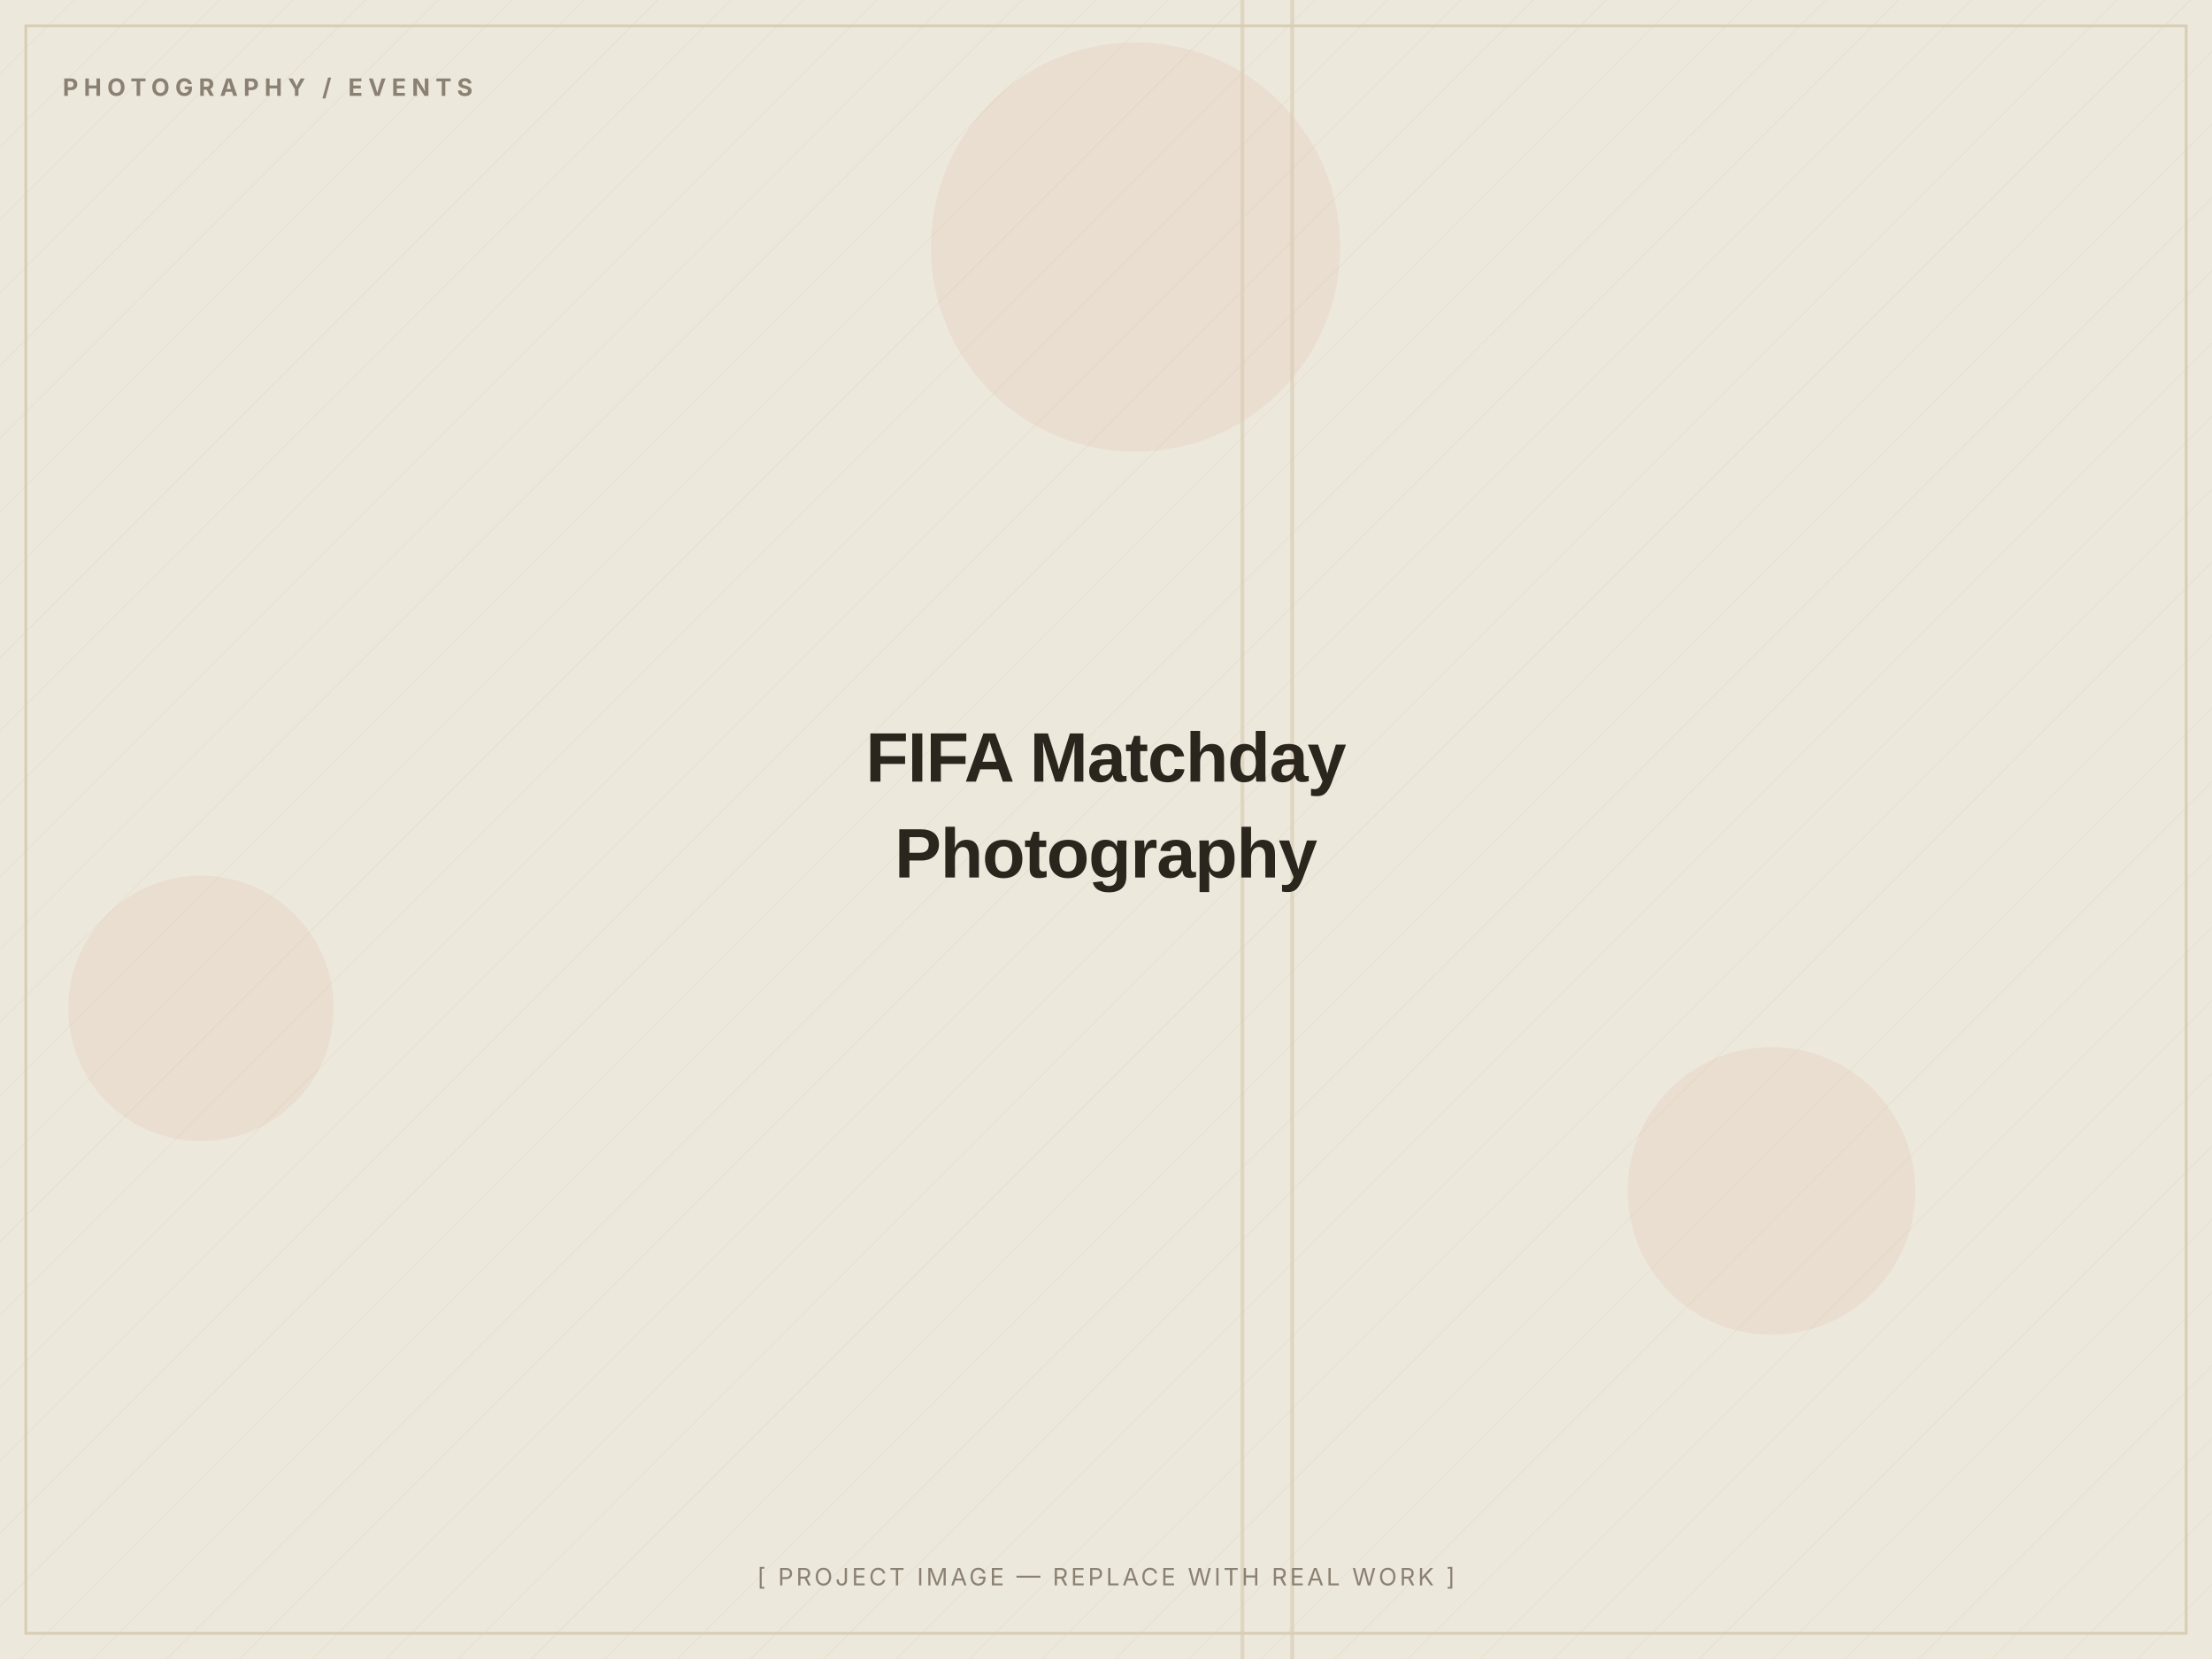
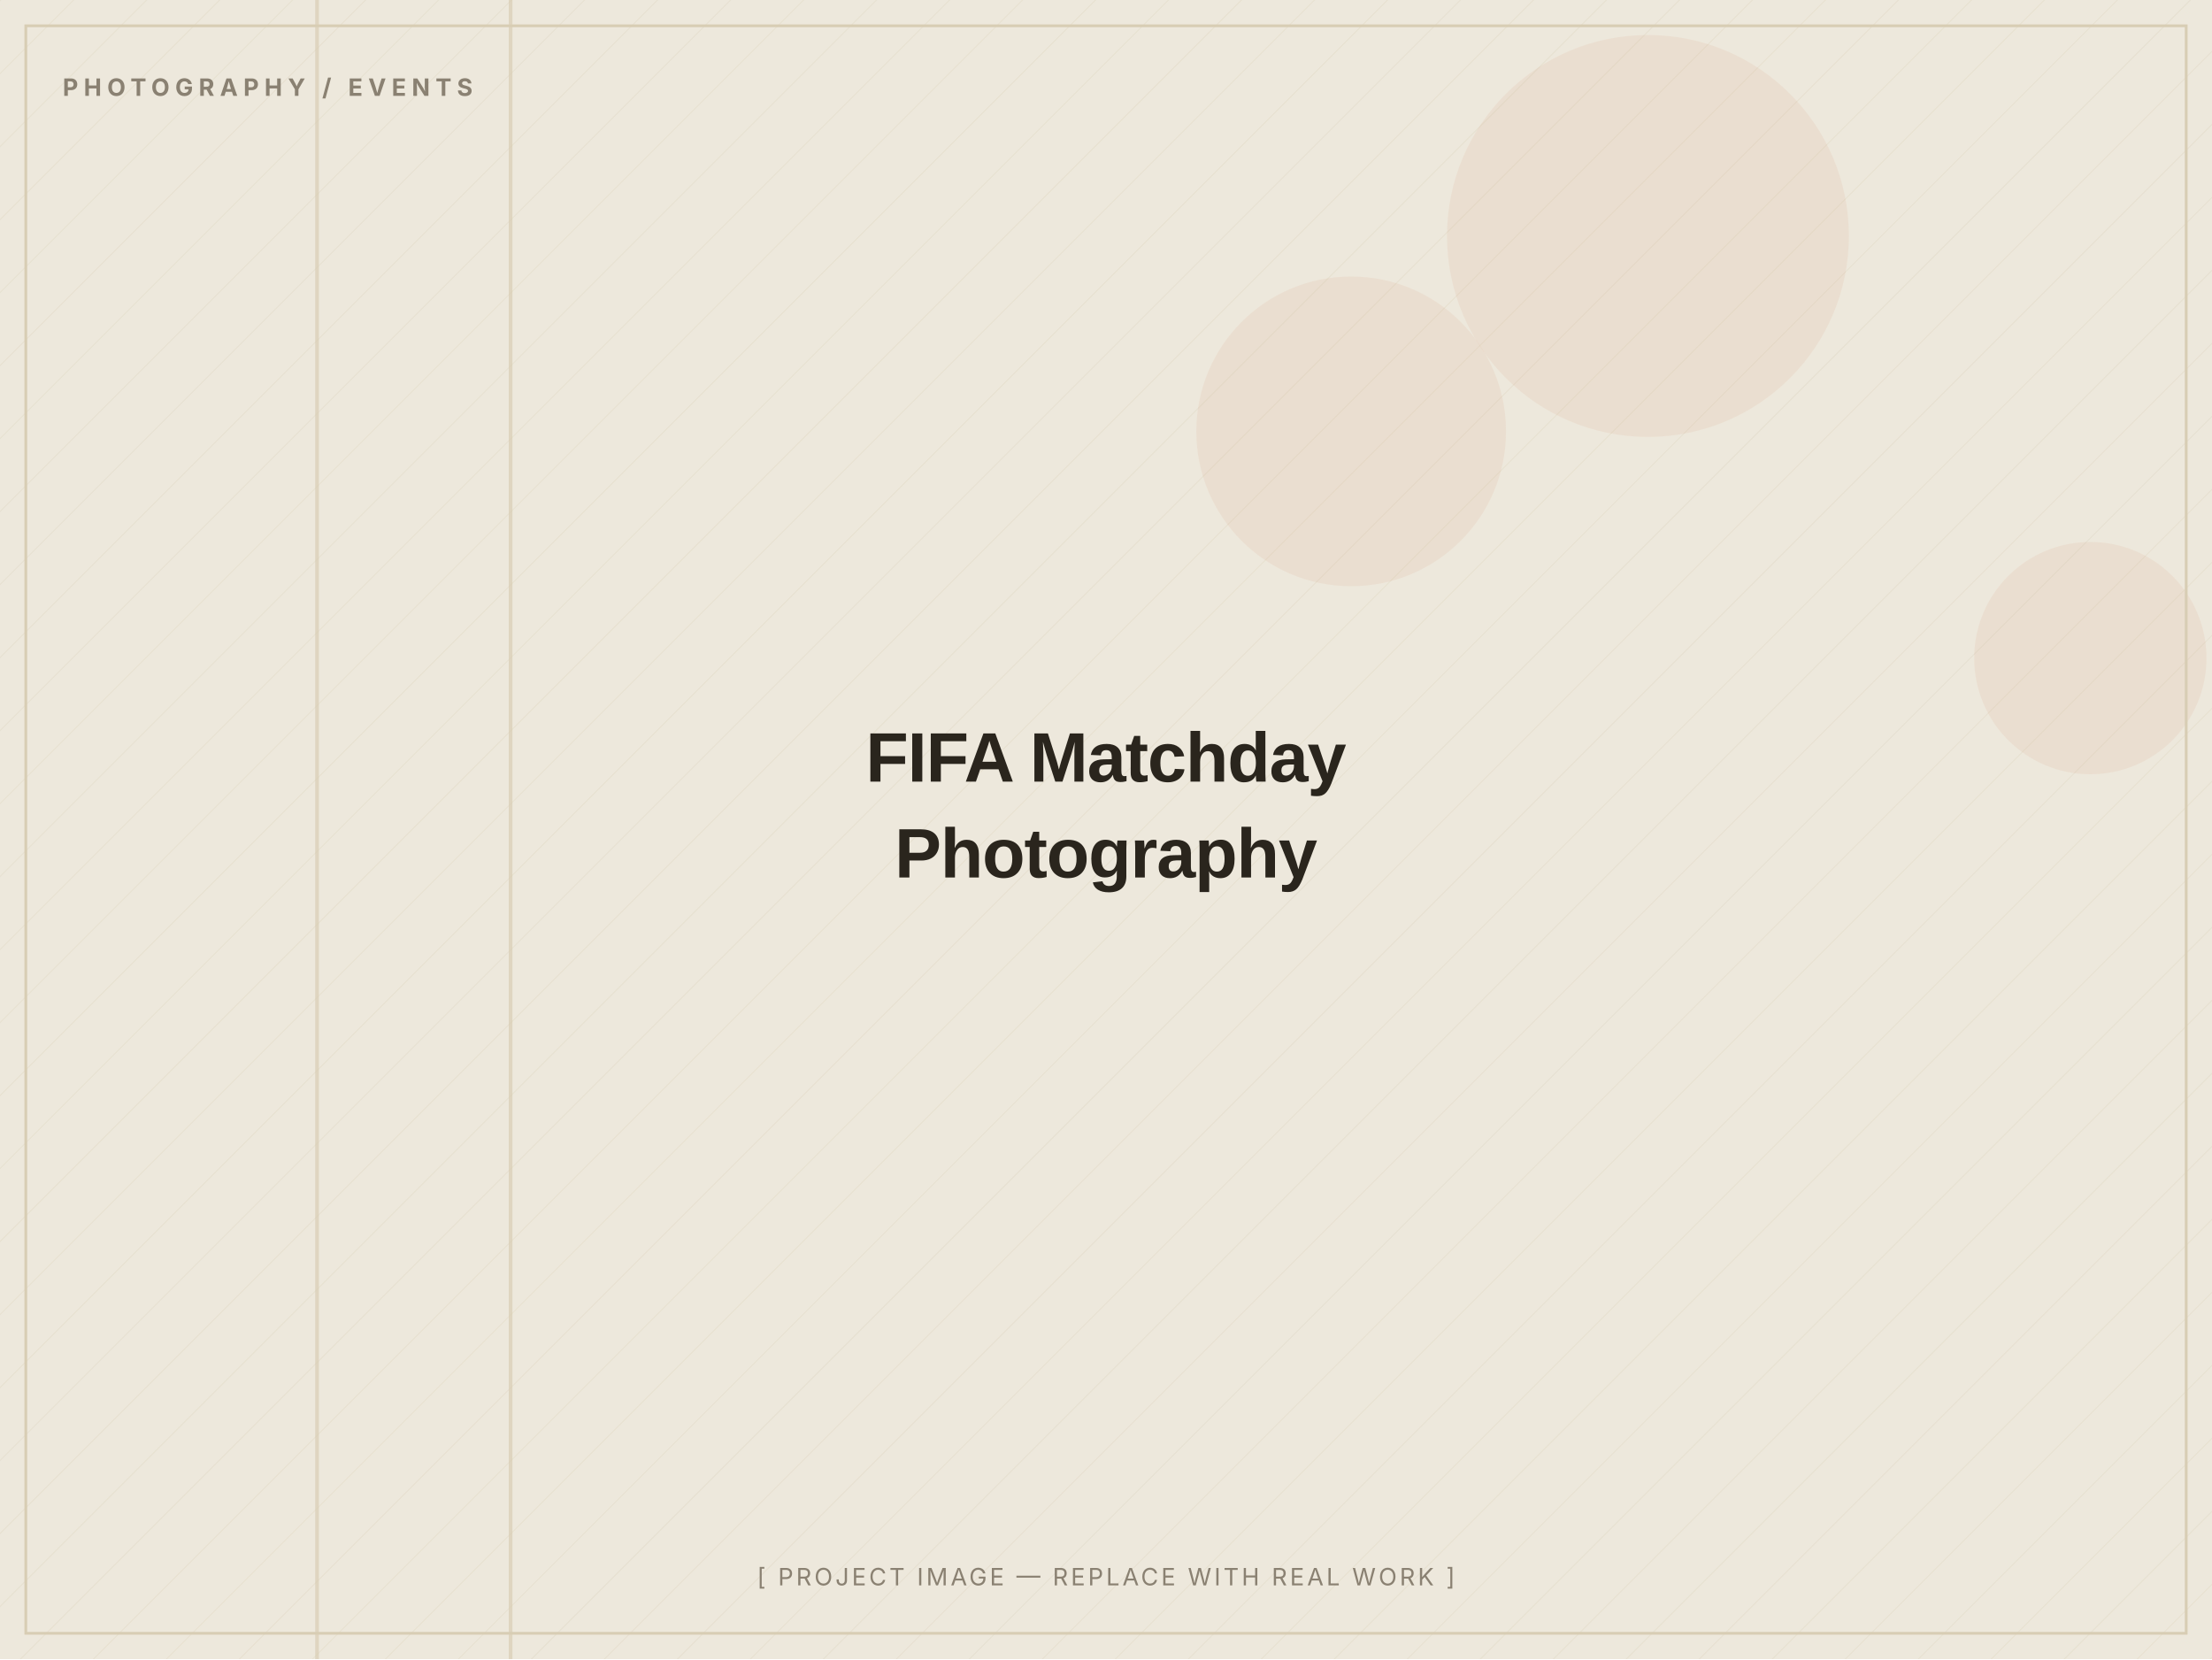
<svg xmlns="http://www.w3.org/2000/svg" width="1200" height="900" viewBox="0 0 1200 900" role="img" aria-label="FIFA Matchday Photography — placeholder image">
  <defs>
    <pattern id="d" width="28" height="28" patternUnits="userSpaceOnUse" patternTransform="rotate(45)">
      <line x1="0" y1="0" x2="0" y2="28" stroke="#D8CDB4" stroke-width="1" opacity="0.5" />
    </pattern>
  </defs>
  <rect width="1200" height="900" fill="#EDE8DC" />
  <rect width="1200" height="900" fill="url(#d)" opacity="0.55" />
-   <circle cx="616" cy="134" r="111" fill="#C2410C" opacity="0.06" />
-   <circle cx="109" cy="547" r="72" fill="#C2410C" opacity="0.06" />
-   <circle cx="961" cy="646" r="78" fill="#C2410C" opacity="0.06" />
-   <rect x="700" y="0" width="2" height="900" fill="#D8CDB4" opacity="0.7" />
-   <rect x="673" y="0" width="2" height="900" fill="#D8CDB4" opacity="0.7" />
+   <circle cx="1134" cy="357" r="63" fill="#C2410C" opacity="0.06" />
+   <circle cx="733" cy="234" r="84" fill="#C2410C" opacity="0.06" />
+   <circle cx="894" cy="128" r="109" fill="#C2410C" opacity="0.06" />
+   <rect x="171" y="0" width="2" height="900" fill="#D8CDB4" opacity="0.7" />
+   <rect x="276" y="0" width="2" height="900" fill="#D8CDB4" opacity="0.7" />
  <rect x="14" y="14" width="1172" height="872" fill="none" stroke="#D8CDB4" stroke-width="1.5" />
  <text x="34" y="52" font-family="Inter, Arial, sans-serif" font-weight="700" font-size="13" letter-spacing="3" fill="#8A8172">PHOTOGRAPHY / EVENTS</text>
  <text x="600.0" y="424.0" text-anchor="middle" font-family="Archivo, Arial, sans-serif" font-weight="800" font-size="38" letter-spacing="-0.5" fill="#2A251D">FIFA Matchday</text>
  <text x="600.0" y="476.0" text-anchor="middle" font-family="Archivo, Arial, sans-serif" font-weight="800" font-size="38" letter-spacing="-0.5" fill="#2A251D">Photography</text>
  <text x="600.0" y="860" text-anchor="middle" font-family="Inter, Arial, sans-serif" font-size="13" letter-spacing="1.5" fill="#8A8172">[ PROJECT IMAGE — REPLACE WITH REAL WORK ]</text>
</svg>
